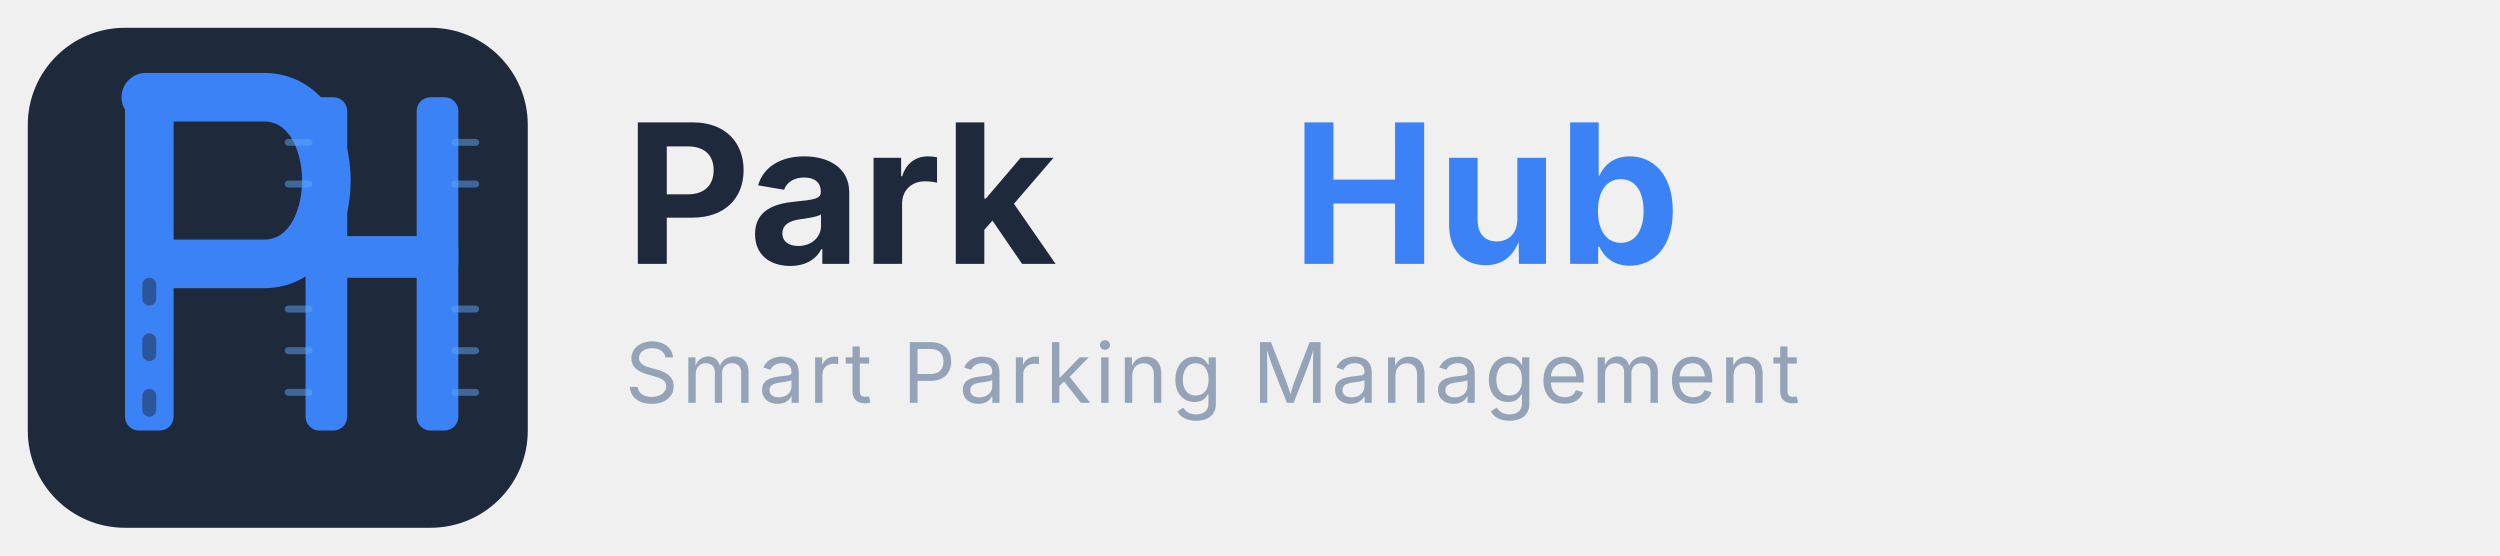
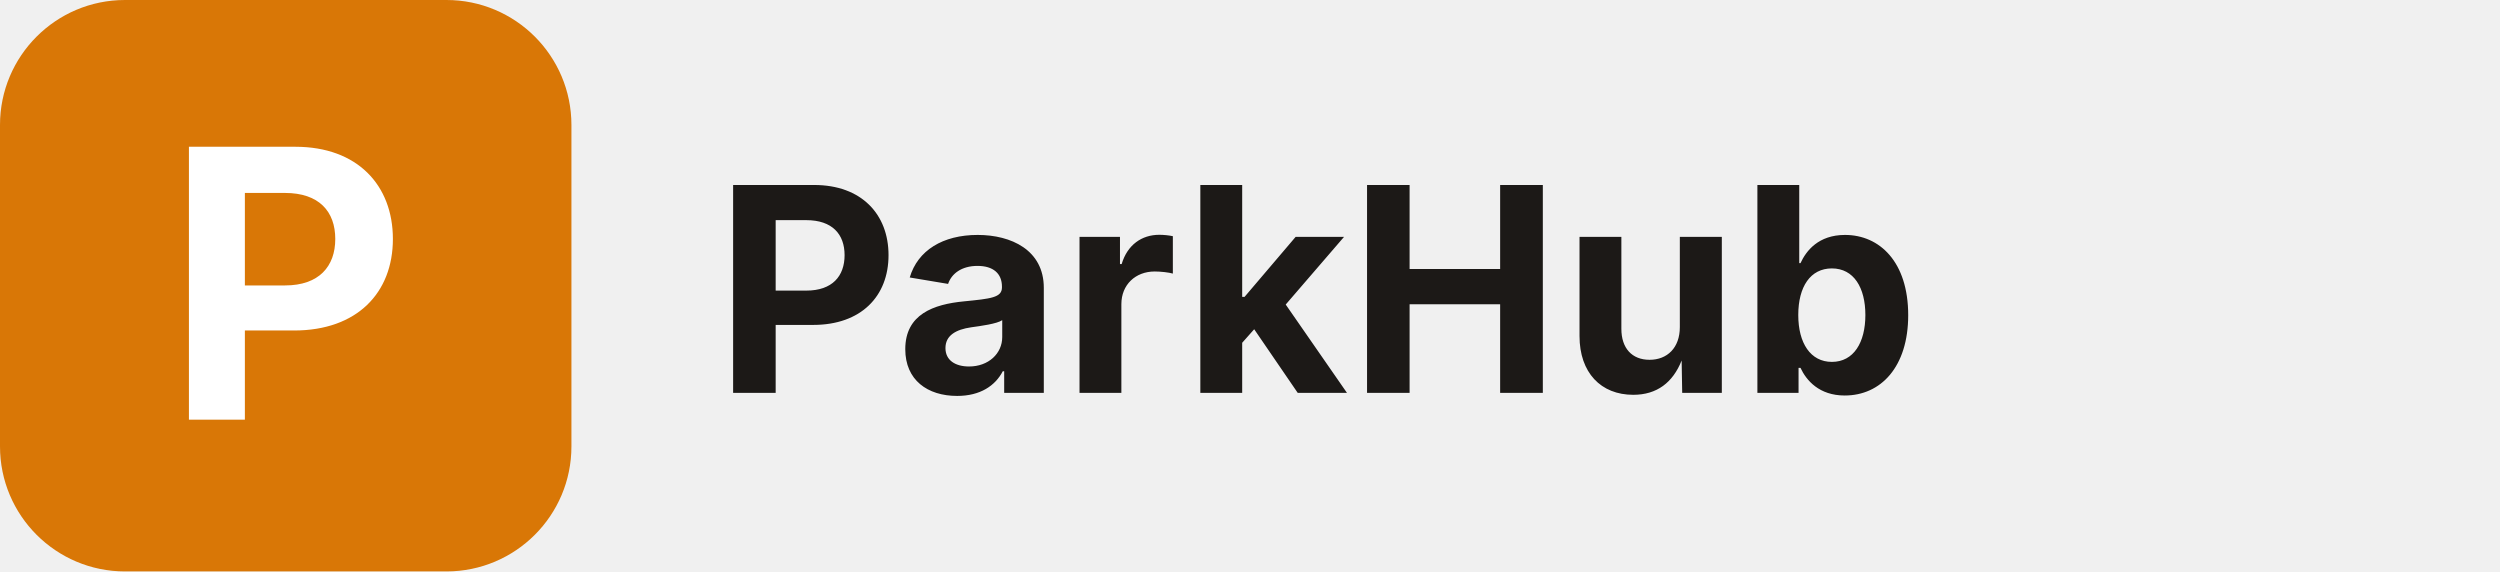
- <svg xmlns="http://www.w3.org/2000/svg" viewBox="0 0 360 80" width="360" height="80">
-   <rect width="72" height="72" x="4" y="4" rx="14" fill="#1E293B" />
-   <rect x="18" y="14" width="7" height="48" rx="2" fill="#3B82F6" />
-   <rect x="20.5" y="40" width="2" height="4" rx="1" fill="#1E293B" opacity="0.5" />
-   <rect x="20.5" y="48" width="2" height="4" rx="1" fill="#1E293B" opacity="0.5" />
-   <rect x="20.5" y="56" width="2" height="4" rx="1" fill="#1E293B" opacity="0.5" />
-   <path d="M21 14 H38 C50 14 50 38 38 38 H25" fill="none" stroke="#3B82F6" stroke-width="7" stroke-linecap="round" stroke-linejoin="round" />
-   <rect x="44" y="14" width="6" height="48" rx="2" fill="#3B82F6" />
-   <rect x="60" y="14" width="6" height="48" rx="2" fill="#3B82F6" />
-   <rect x="44" y="34" width="22" height="6" rx="2" fill="#3B82F6" />
-   <rect x="41" y="20" width="4" height="1" rx="0.5" fill="#60A5FA" opacity="0.5" />
-   <rect x="41" y="26" width="4" height="1" rx="0.5" fill="#60A5FA" opacity="0.5" />
-   <rect x="41" y="44" width="4" height="1" rx="0.5" fill="#60A5FA" opacity="0.5" />
-   <rect x="41" y="50" width="4" height="1" rx="0.5" fill="#60A5FA" opacity="0.5" />
-   <rect x="41" y="56" width="4" height="1" rx="0.5" fill="#60A5FA" opacity="0.5" />
-   <rect x="65" y="20" width="4" height="1" rx="0.5" fill="#60A5FA" opacity="0.5" />
-   <rect x="65" y="26" width="4" height="1" rx="0.5" fill="#60A5FA" opacity="0.5" />
-   <rect x="65" y="44" width="4" height="1" rx="0.5" fill="#60A5FA" opacity="0.5" />
-   <rect x="65" y="50" width="4" height="1" rx="0.5" fill="#60A5FA" opacity="0.5" />
-   <rect x="65" y="56" width="4" height="1" rx="0.5" fill="#60A5FA" opacity="0.5" />
-   <text x="90" y="38" font-family="system-ui,-apple-system,'Segoe UI',sans-serif" font-size="28" font-weight="700" fill="#1E293B">Park</text>
-   <text x="186" y="38" font-family="system-ui,-apple-system,'Segoe UI',sans-serif" font-size="28" font-weight="700" fill="#3B82F6">Hub</text>
-   <text x="90" y="58" font-family="system-ui,-apple-system,'Segoe UI',sans-serif" font-size="12" fill="#94A3B8" letter-spacing="0.5">Smart Parking Management</text>
+ <svg xmlns="http://www.w3.org/2000/svg" viewBox="0 0 280 64" width="280" height="64">
+   <rect width="64" height="64" rx="14" fill="#d97706" />
+   <text x="32" y="47" text-anchor="middle" fill="white" font-family="Inter, -apple-system, BlinkMacSystemFont, 'Segoe UI', Helvetica, Arial, sans-serif" font-weight="700" font-size="42">P</text>
+   <text x="80" y="44" fill="#1c1917" font-family="Inter, -apple-system, BlinkMacSystemFont, 'Segoe UI', Helvetica, Arial, sans-serif" font-weight="700" font-size="32">ParkHub</text>
</svg>
